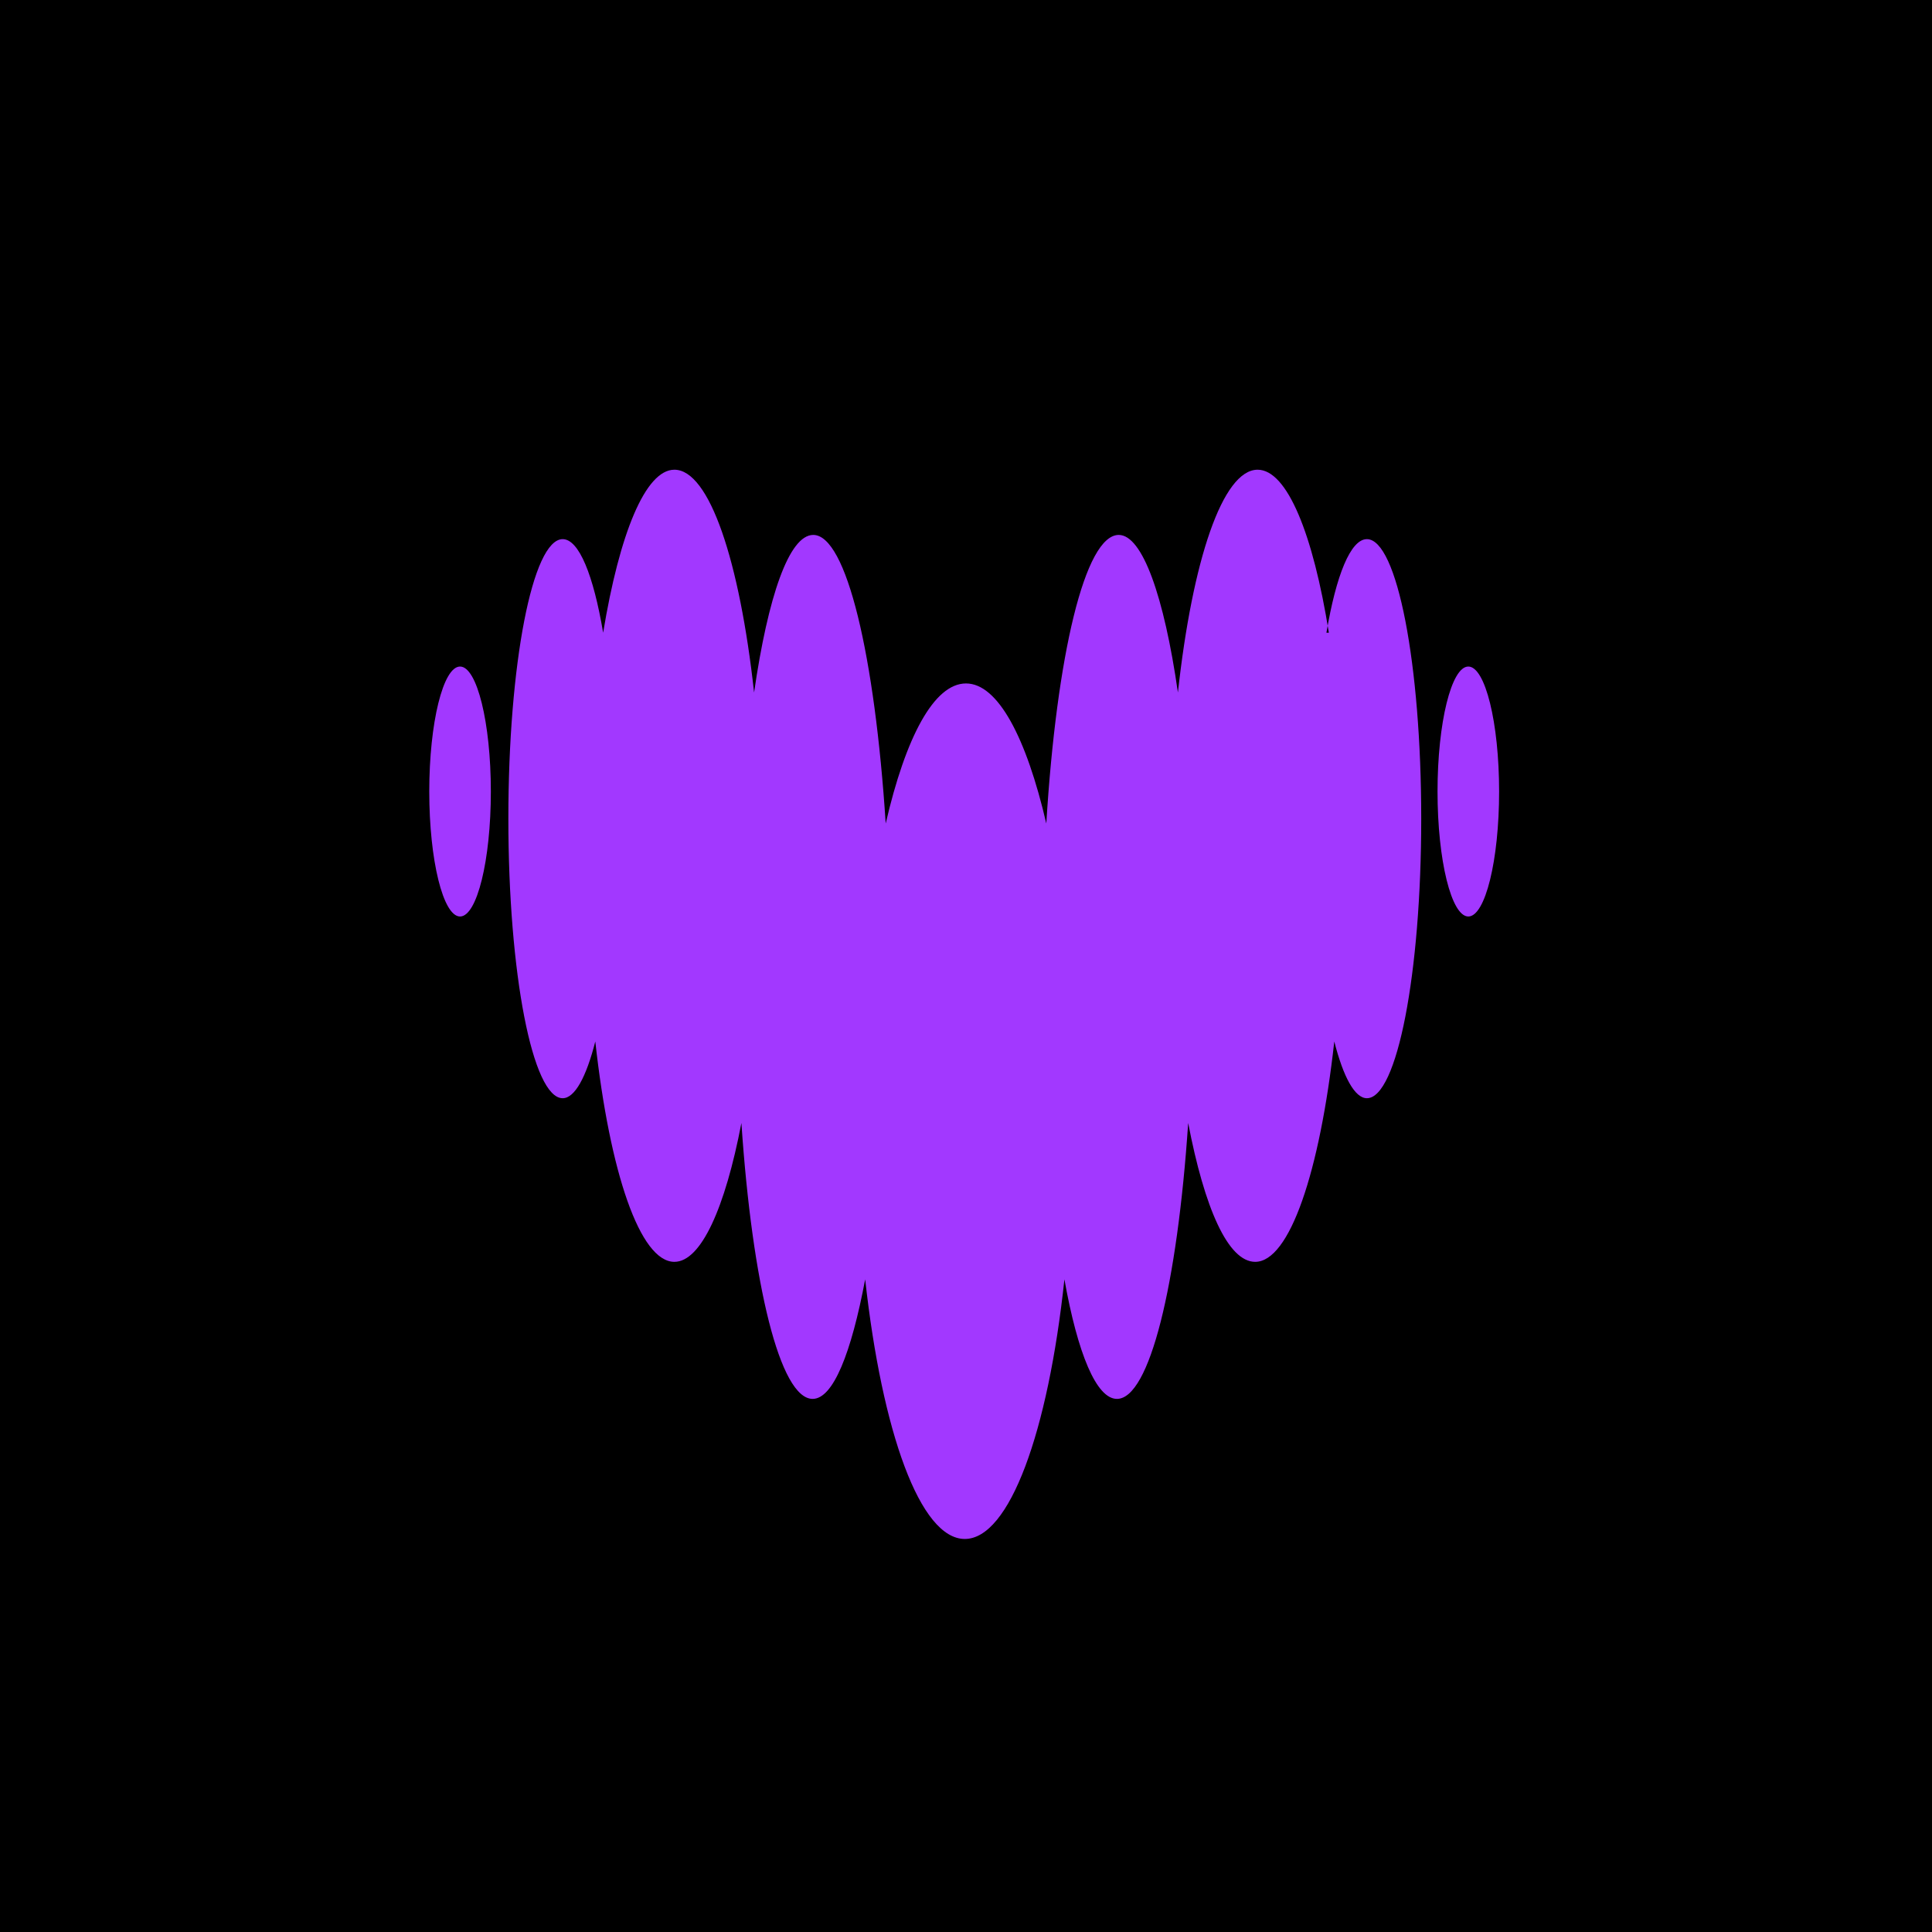
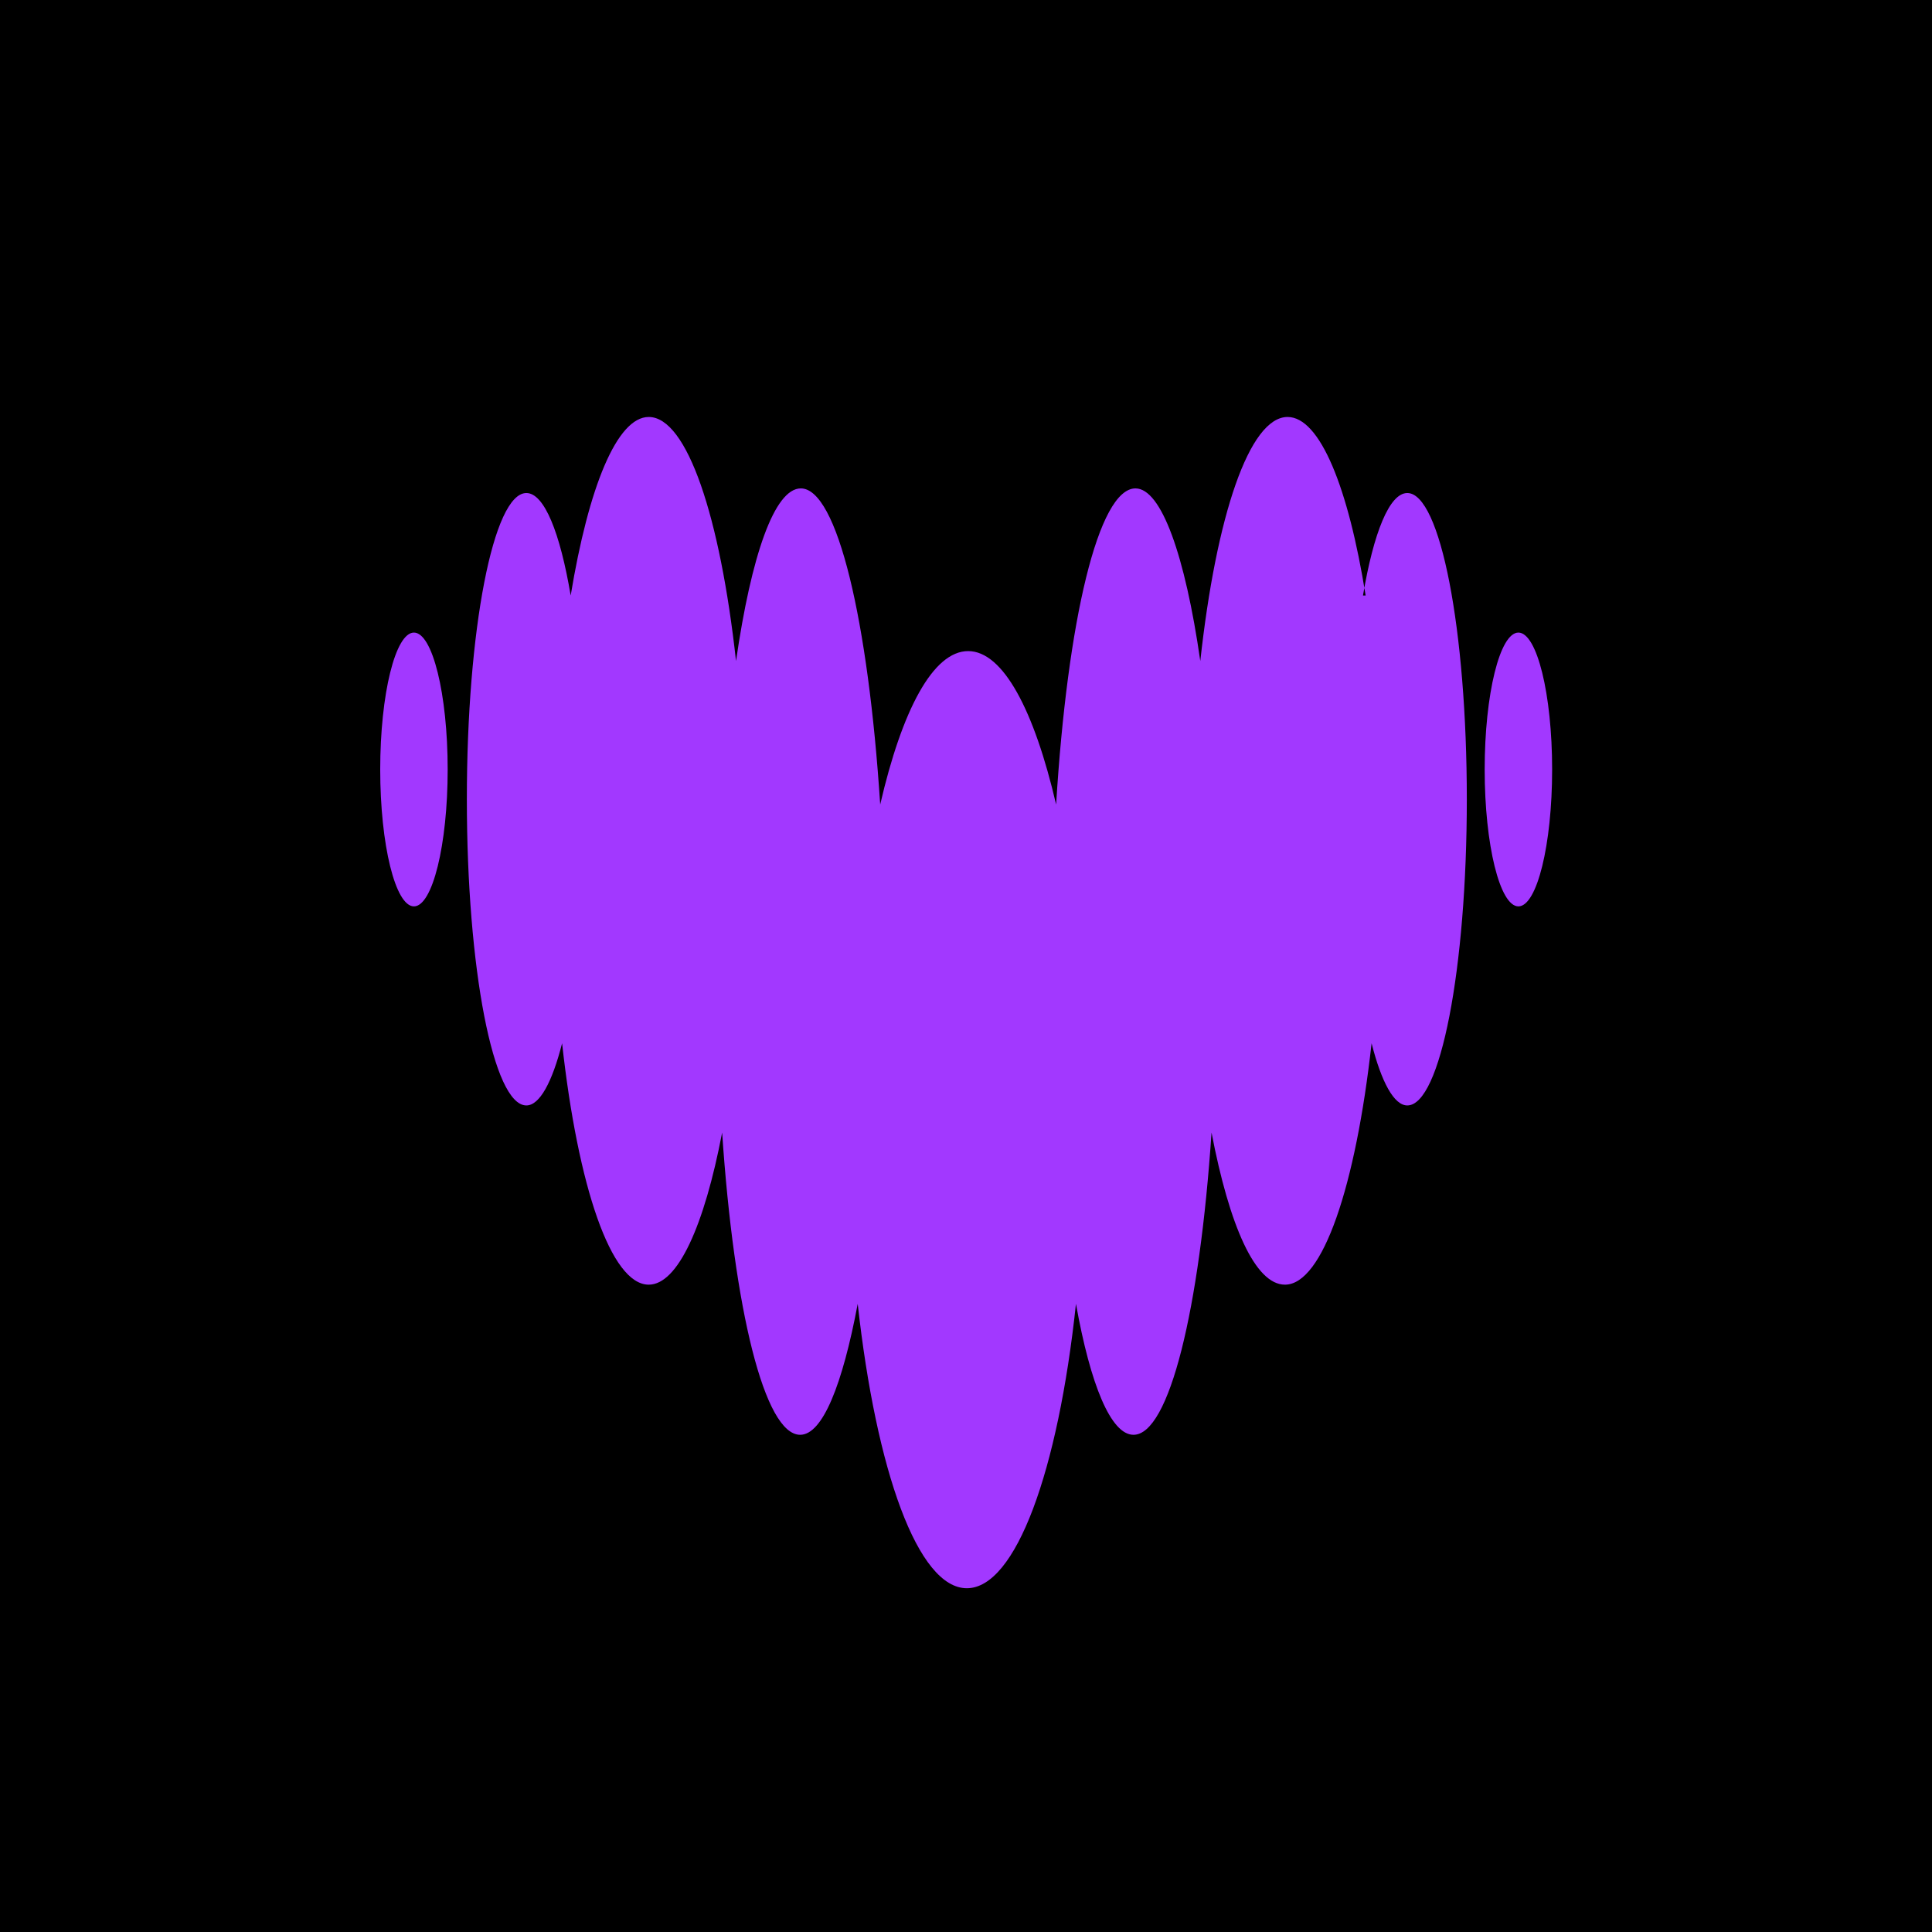
<svg xmlns="http://www.w3.org/2000/svg" fill="none" viewBox="0 0 32 32">
  <path fill="#000" d="M0 0h32v32H0z" />
-   <path fill="#A238FF" fill-rule="evenodd" d="M21.97 10.48c.16-.95.4-1.55.67-1.55.5 0 .9 2.07.9 4.63s-.4 4.63-.9 4.63c-.2 0-.39-.35-.54-.94-.24 2.16-.74 3.65-1.31 3.65-.45 0-.84-.89-1.11-2.3-.18 2.68-.64 4.57-1.18 4.57-.34 0-.65-.75-.87-1.98-.27 2.53-.91 4.3-1.65 4.3-.74 0-1.37-1.77-1.65-4.3-.23 1.22-.53 1.98-.87 1.98-.54 0-1-1.9-1.18-4.57-.27 1.41-.67 2.3-1.11 2.3-.57 0-1.07-1.48-1.31-3.65-.15.59-.34.94-.54.94-.5 0-.9-2.07-.9-4.63s.4-4.63.9-4.63c.27 0 .51.6.67 1.55.27-1.64.7-2.7 1.18-2.7.58 0 1.08 1.51 1.32 3.69.23-1.59.58-2.61.98-2.61.55 0 1.02 2 1.2 4.78.33-1.43.8-2.32 1.33-2.32s1 .9 1.33 2.32c.17-2.78.64-4.78 1.2-4.78.39 0 .75 1.01.98 2.61.24-2.19.74-3.69 1.32-3.69.49 0 .92 1.07 1.18 2.7h-.04ZM7.11 13.11c0-1.14.23-2.07.51-2.07s.51.93.51 2.07c0 1.14-.23 2.07-.51 2.07s-.51-.93-.51-2.07Zm16.7 0c0-1.14.23-2.07.51-2.07s.51.93.51 2.07c0 1.14-.23 2.07-.51 2.07s-.51-.93-.51-2.07Z" clip-rule="evenodd" />
+   <path fill="#A238FF" fill-rule="evenodd" transform="translate(-1.4908 -1.6159) scale(1.09541)" d="M21.97 10.48c.16-.95.4-1.55.67-1.55.5 0 .9 2.07.9 4.63s-.4 4.63-.9 4.63c-.2 0-.39-.35-.54-.94-.24 2.16-.74 3.65-1.31 3.65-.45 0-.84-.89-1.11-2.3-.18 2.68-.64 4.57-1.18 4.57-.34 0-.65-.75-.87-1.98-.27 2.53-.91 4.3-1.65 4.3-.74 0-1.37-1.77-1.65-4.3-.23 1.22-.53 1.98-.87 1.98-.54 0-1-1.9-1.18-4.57-.27 1.41-.67 2.3-1.11 2.3-.57 0-1.07-1.48-1.31-3.65-.15.59-.34.94-.54.94-.5 0-.9-2.07-.9-4.63s.4-4.63.9-4.63c.27 0 .51.6.67 1.55.27-1.64.7-2.7 1.18-2.7.58 0 1.08 1.51 1.32 3.69.23-1.59.58-2.61.98-2.61.55 0 1.02 2 1.2 4.78.33-1.43.8-2.32 1.33-2.32s1 .9 1.33 2.32c.17-2.78.64-4.78 1.2-4.78.39 0 .75 1.01.98 2.61.24-2.19.74-3.69 1.32-3.69.49 0 .92 1.07 1.18 2.7h-.04ZM7.11 13.11c0-1.14.23-2.07.51-2.07s.51.93.51 2.07c0 1.14-.23 2.07-.51 2.07s-.51-.93-.51-2.07Zm16.7 0c0-1.14.23-2.07.51-2.07s.51.93.51 2.07c0 1.14-.23 2.07-.51 2.07s-.51-.93-.51-2.07Z" clip-rule="evenodd" />
</svg>
